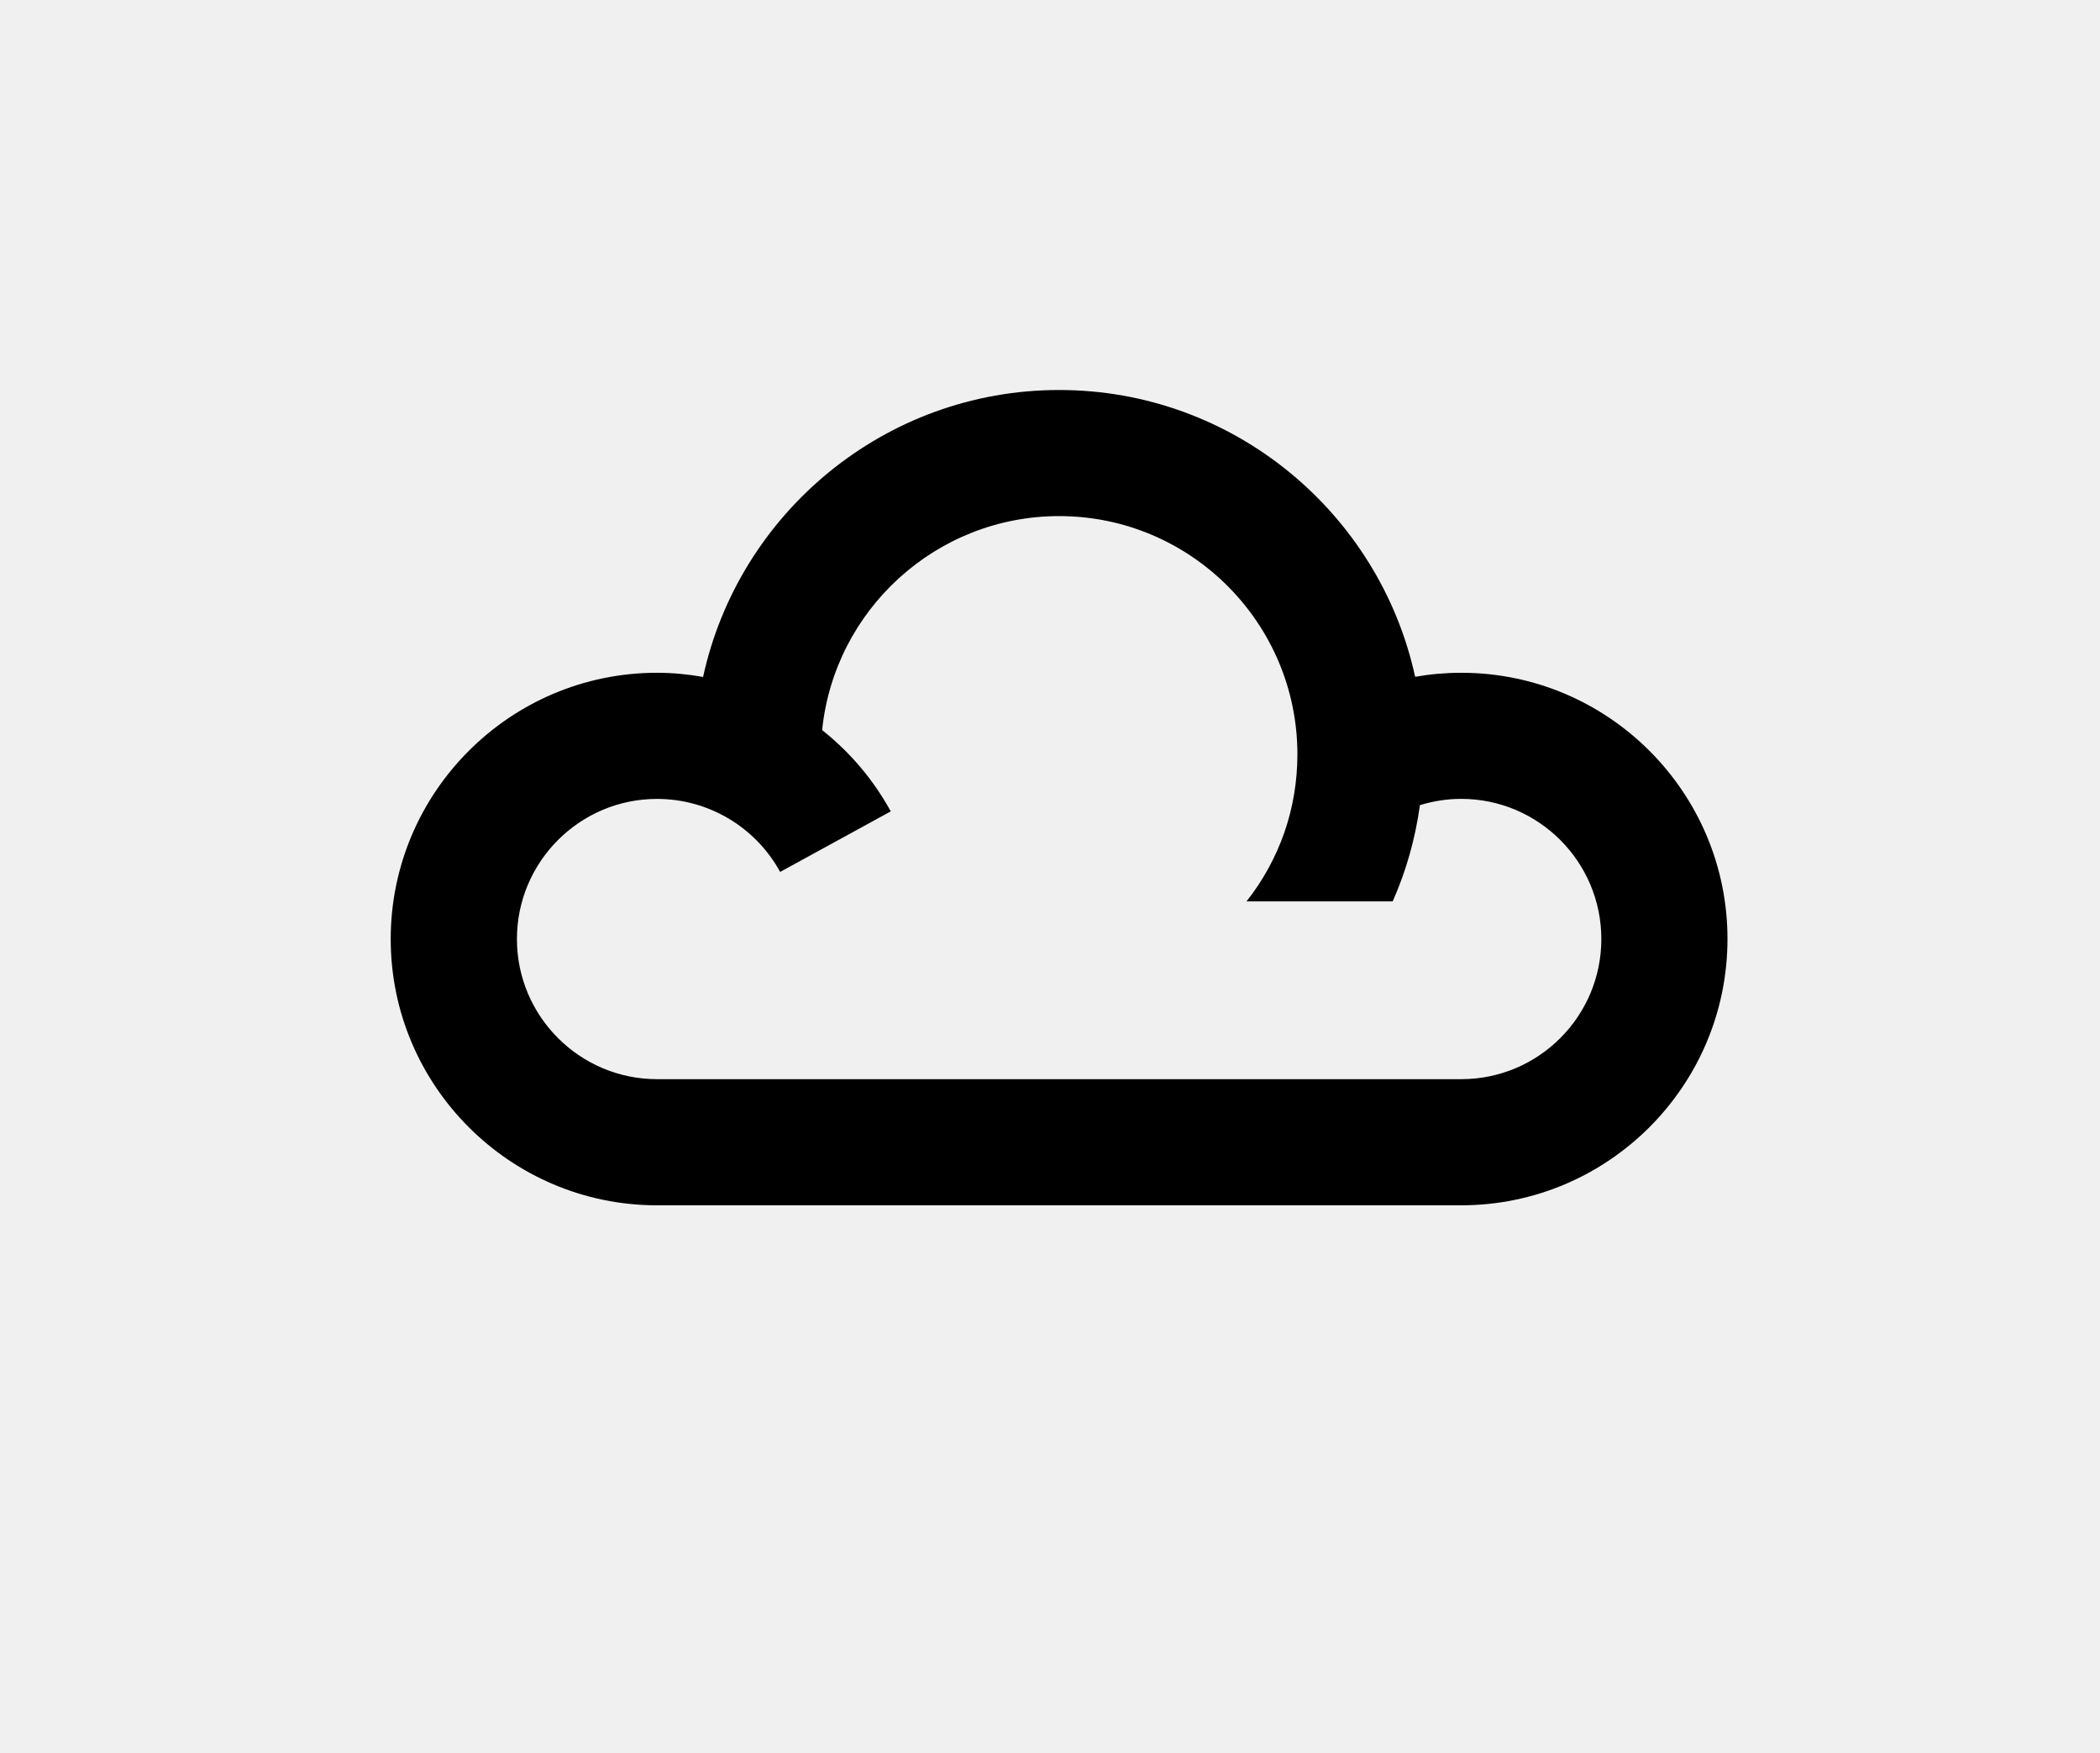
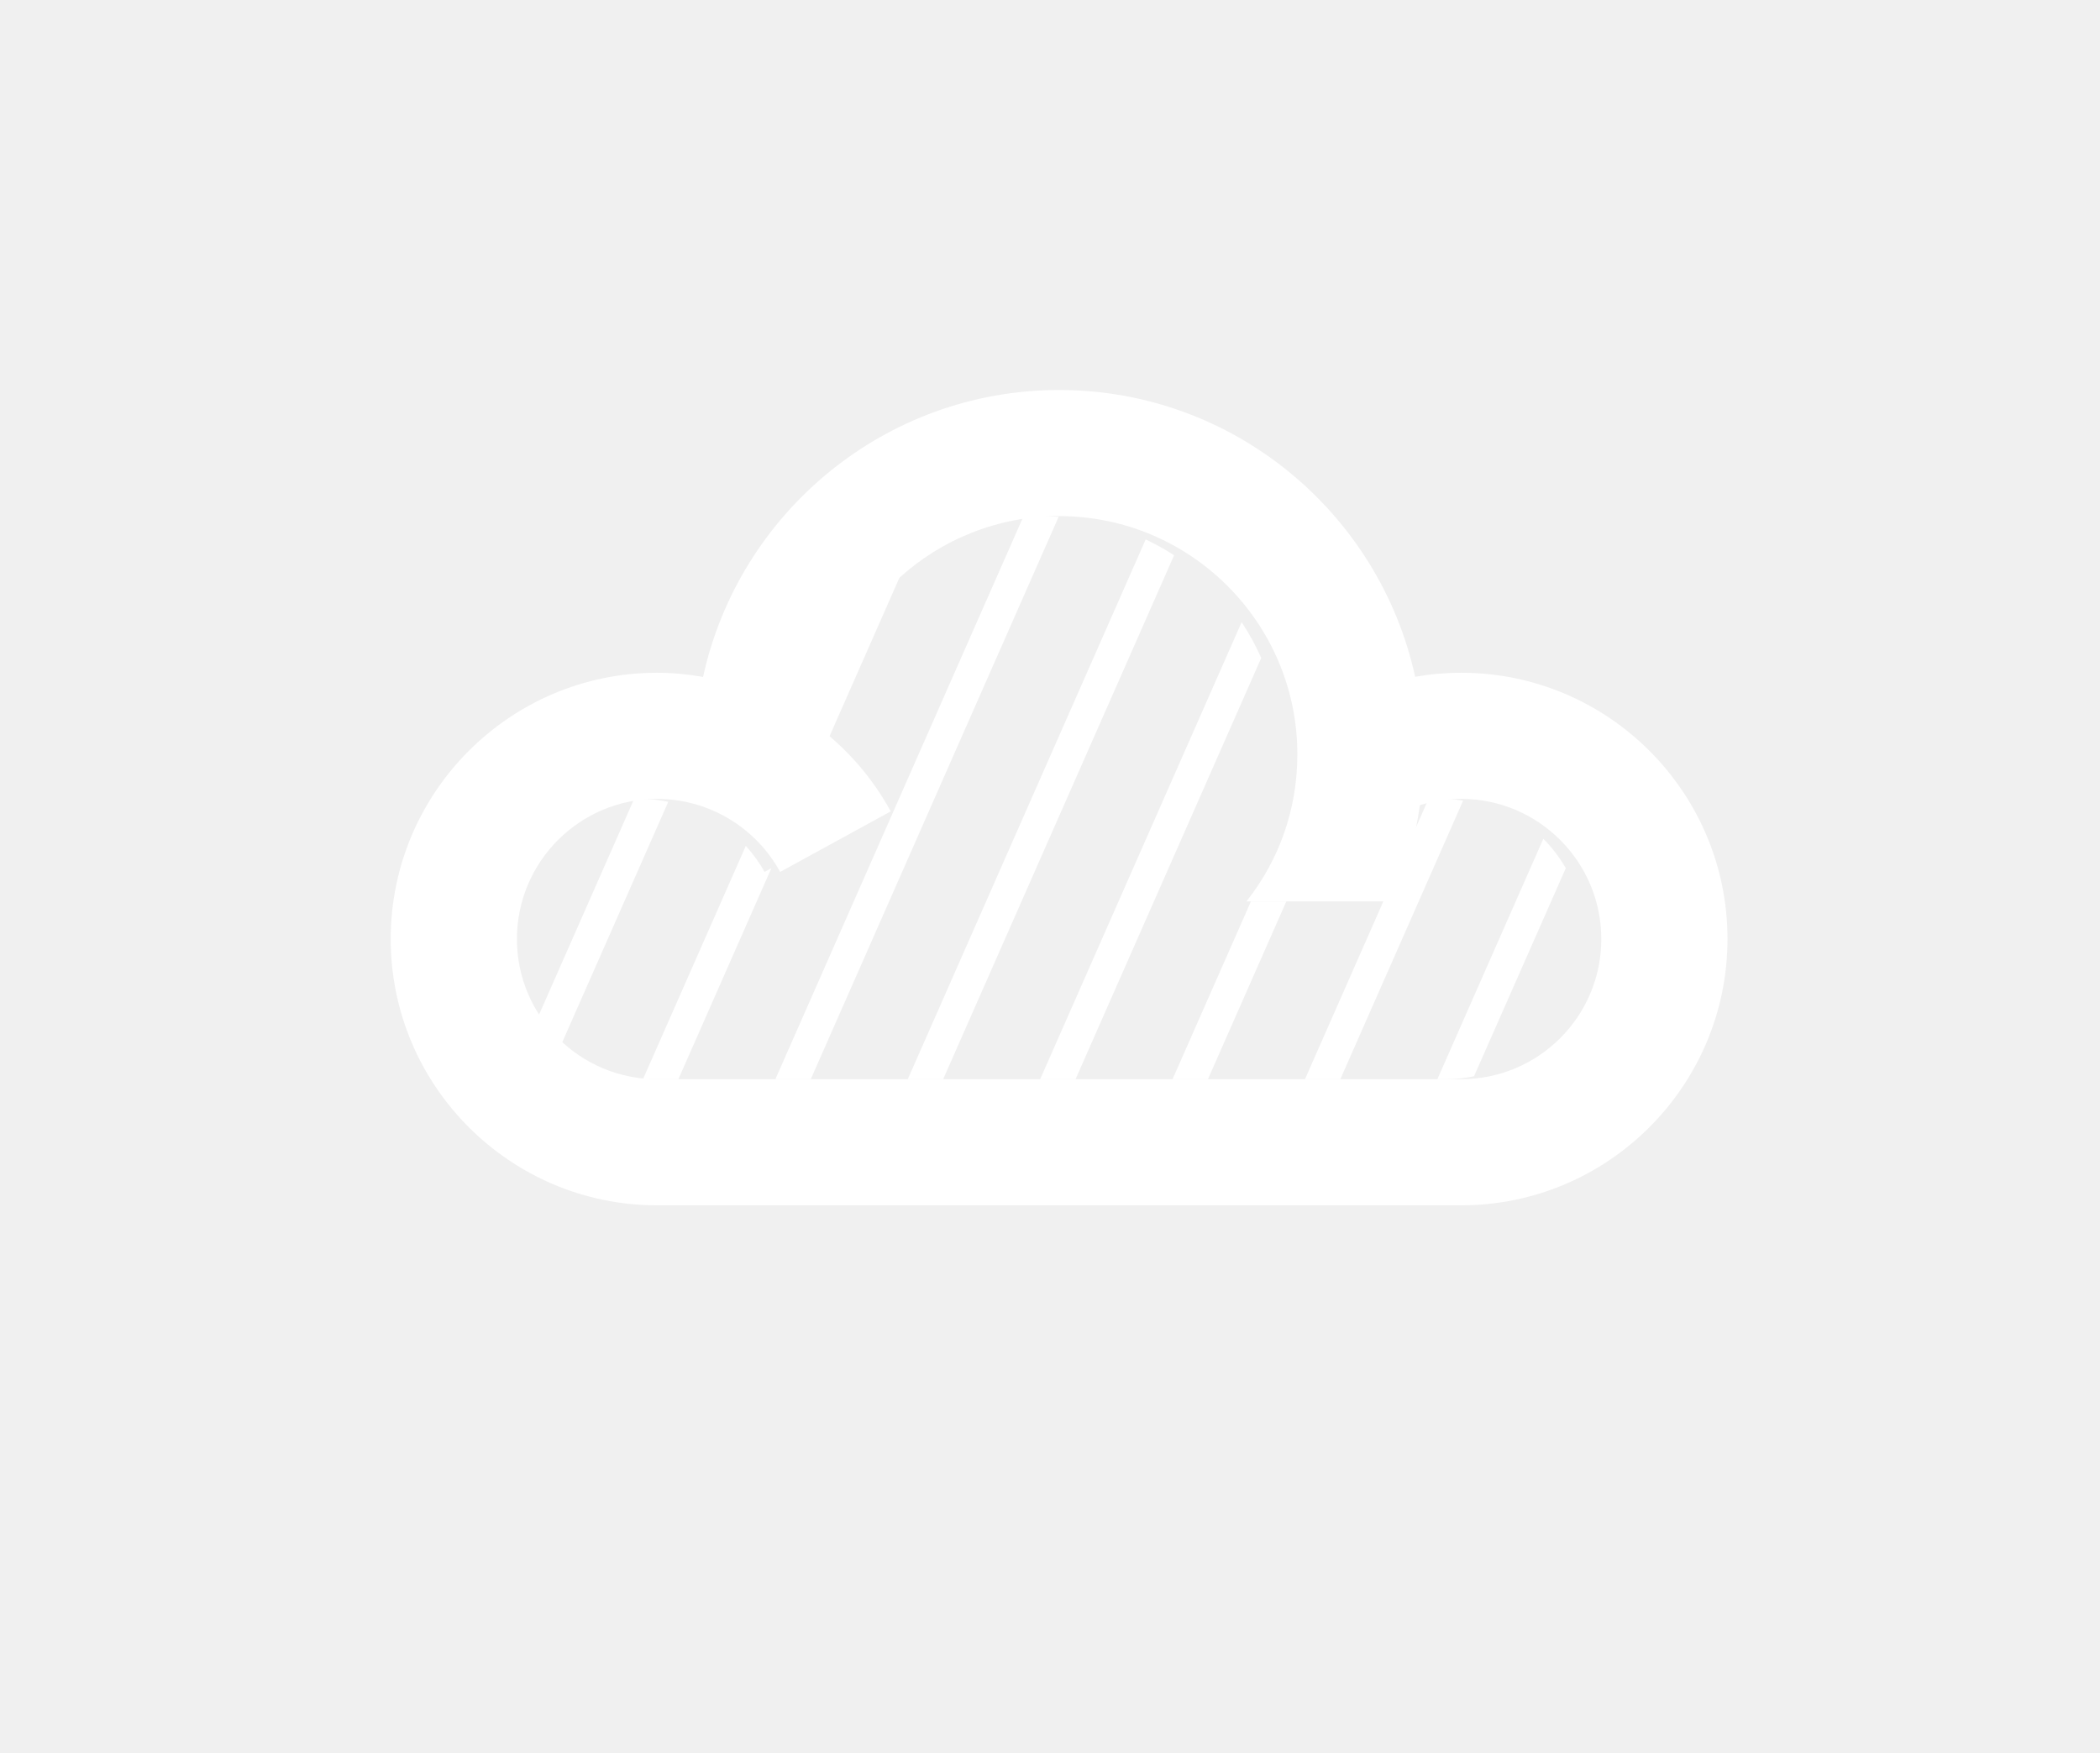
- <svg xmlns="http://www.w3.org/2000/svg" version="1.1" id="All_Icons" x="0px" y="0px" width="57.5px" height="48px" viewBox="0 0 57.5 48" enable-background="new 0 0 57.5 48" xml:space="preserve">
-   <g>
-     <path d="M40.012,18.422c-0.428,0-0.85,0.037-1.264,0.11c-0.978-4.484-4.976-7.853-9.747-7.853c-4.775,0-8.773,3.371-9.75,7.857   c-0.412-0.073-0.834-0.114-1.262-0.114c-4.02,0-7.291,3.271-7.291,7.291c0,4.02,3.271,7.291,7.291,7.291h22.02   c4.021,0,7.291-3.271,7.291-7.291C47.303,21.693,44.032,18.422,40.012,18.422z M40.012,29.55H17.99   c-2.115,0-3.836-1.721-3.836-3.837c0-2.116,1.721-3.837,3.836-3.837c1.404,0,2.695,0.766,3.371,1.999l3.029-1.658   c-0.48-0.875-1.123-1.627-1.879-2.225c0.334-3.287,3.117-5.86,6.49-5.86c3.596,0,6.523,2.926,6.523,6.523   c0,1.477-0.482,2.87-1.393,4.027h4.002c0.371-0.835,0.619-1.721,0.746-2.635c0.363-0.112,0.742-0.172,1.131-0.172   c2.115,0,3.836,1.721,3.836,3.837C43.848,27.829,42.127,29.55,40.012,29.55z" />
+ <svg xmlns="http://www.w3.org/2000/svg" version="1.1" x="0px" y="0px" width="57.5px" height="48px" viewBox="0 0 57.5 48" enable-background="new 0 0 57.5 48" xml:space="preserve">
+   <g id="Layer_2" display="none">
+     <rect display="inline" width="57.5" height="48" />
  </g>
+   <g id="All_Icons">
+     <g>
+       <g>
+         <path fill="#FFFFFF" d="M40.012,18.422c-0.428,0-0.85,0.037-1.264,0.11c-0.979-4.484-4.977-7.853-9.747-7.853     c-4.775,0-8.773,3.371-9.75,7.857c-0.412-0.073-0.834-0.114-1.262-0.114c-4.02,0-7.291,3.271-7.291,7.291     c0,4.02,3.271,7.291,7.291,7.291h22.02c4.021,0,7.291-3.271,7.291-7.291C47.303,21.693,44.032,18.422,40.012,18.422z      M17.99,29.55c-2.115,0-3.836-1.721-3.836-3.837c0-2.116,1.721-3.837,3.836-3.837c1.404,0,2.695,0.766,3.371,1.999l3.029-1.658     c-0.48-0.875-1.123-1.627-1.879-2.225c0.334-3.287,3.117-5.86,6.49-5.86c3.597,0,6.522,2.926,6.522,6.523     c0,1.477-0.481,2.87-1.393,4.027h4.002c0.371-0.834,0.619-1.721,0.746-2.635c0.363-0.112,0.742-0.172,1.131-0.172     c2.115,0,3.836,1.721,3.836,3.837c0.002,2.117-1.719,3.838-3.834,3.838" />
+       </g>
+     </g>
+     <g>
+       <g>
+         <path fill="#FFFFFF" d="M21.121,23.772l-0.187,0.103c-0.144-0.261-0.319-0.496-0.513-0.713l-2.815,6.388h0.969L21.121,23.772z" />
+       </g>
+       <g>
+         <path fill="#FFFFFF" d="M22.592,20.436l2.26-5.127c-0.711,0.498-1.323,1.128-1.789,1.862l-0.772,1.753     c-0.096,0.346-0.168,0.702-0.205,1.068C22.261,20.131,22.429,20.28,22.592,20.436z" />
+       </g>
+       <g>
+         <path fill="#FFFFFF" d="M17.563,21.876c-0.071,0-0.139,0.017-0.209,0.021l-2.747,6.232c0.201,0.245,0.426,0.466,0.68,0.655     l3.011-6.829C18.058,21.908,17.813,21.876,17.563,21.876z" />
+       </g>
+       <g>
+         <path fill="#FFFFFF" d="M42.257,22.969l-2.9,6.581h0.229c0.266,0,0.524-0.027,0.774-0.079l2.514-5.701     C42.699,23.478,42.499,23.205,42.257,22.969z" />
+       </g>
+       <g>
+         <path fill="#FFFFFF" d="M34.534,18.016c-0.152-0.343-0.331-0.671-0.537-0.979L28.481,29.55h0.969L34.534,18.016z" />
+       </g>
+       <g>
+         <path fill="#FFFFFF" d="M28.986,14.153c-0.137-0.009-0.272-0.021-0.412-0.021c-0.188,0-0.375,0.011-0.559,0.026L21.231,29.55     H22.2L28.986,14.153z" />
+       </g>
+       <g>
+         <path fill="#FFFFFF" d="M40.062,21.923c-0.158-0.02-0.314-0.048-0.479-0.048s-0.325,0.017-0.485,0.037l-3.366,7.638H36.7     L40.062,21.923z" />
+       </g>
+       <g>
+         <polygon fill="#FFFFFF" points="35.221,24.682 34.252,24.682 32.106,29.55 33.075,29.55    " />
+       </g>
+       <g>
+         <path fill="#FFFFFF" d="M32.148,15.205c-0.248-0.163-0.509-0.306-0.778-0.434L24.856,29.55h0.969L32.148,15.205z" />
+       </g>
+     </g>
+   </g>
+   <g id="Layer_3">
+ </g>
</svg>
